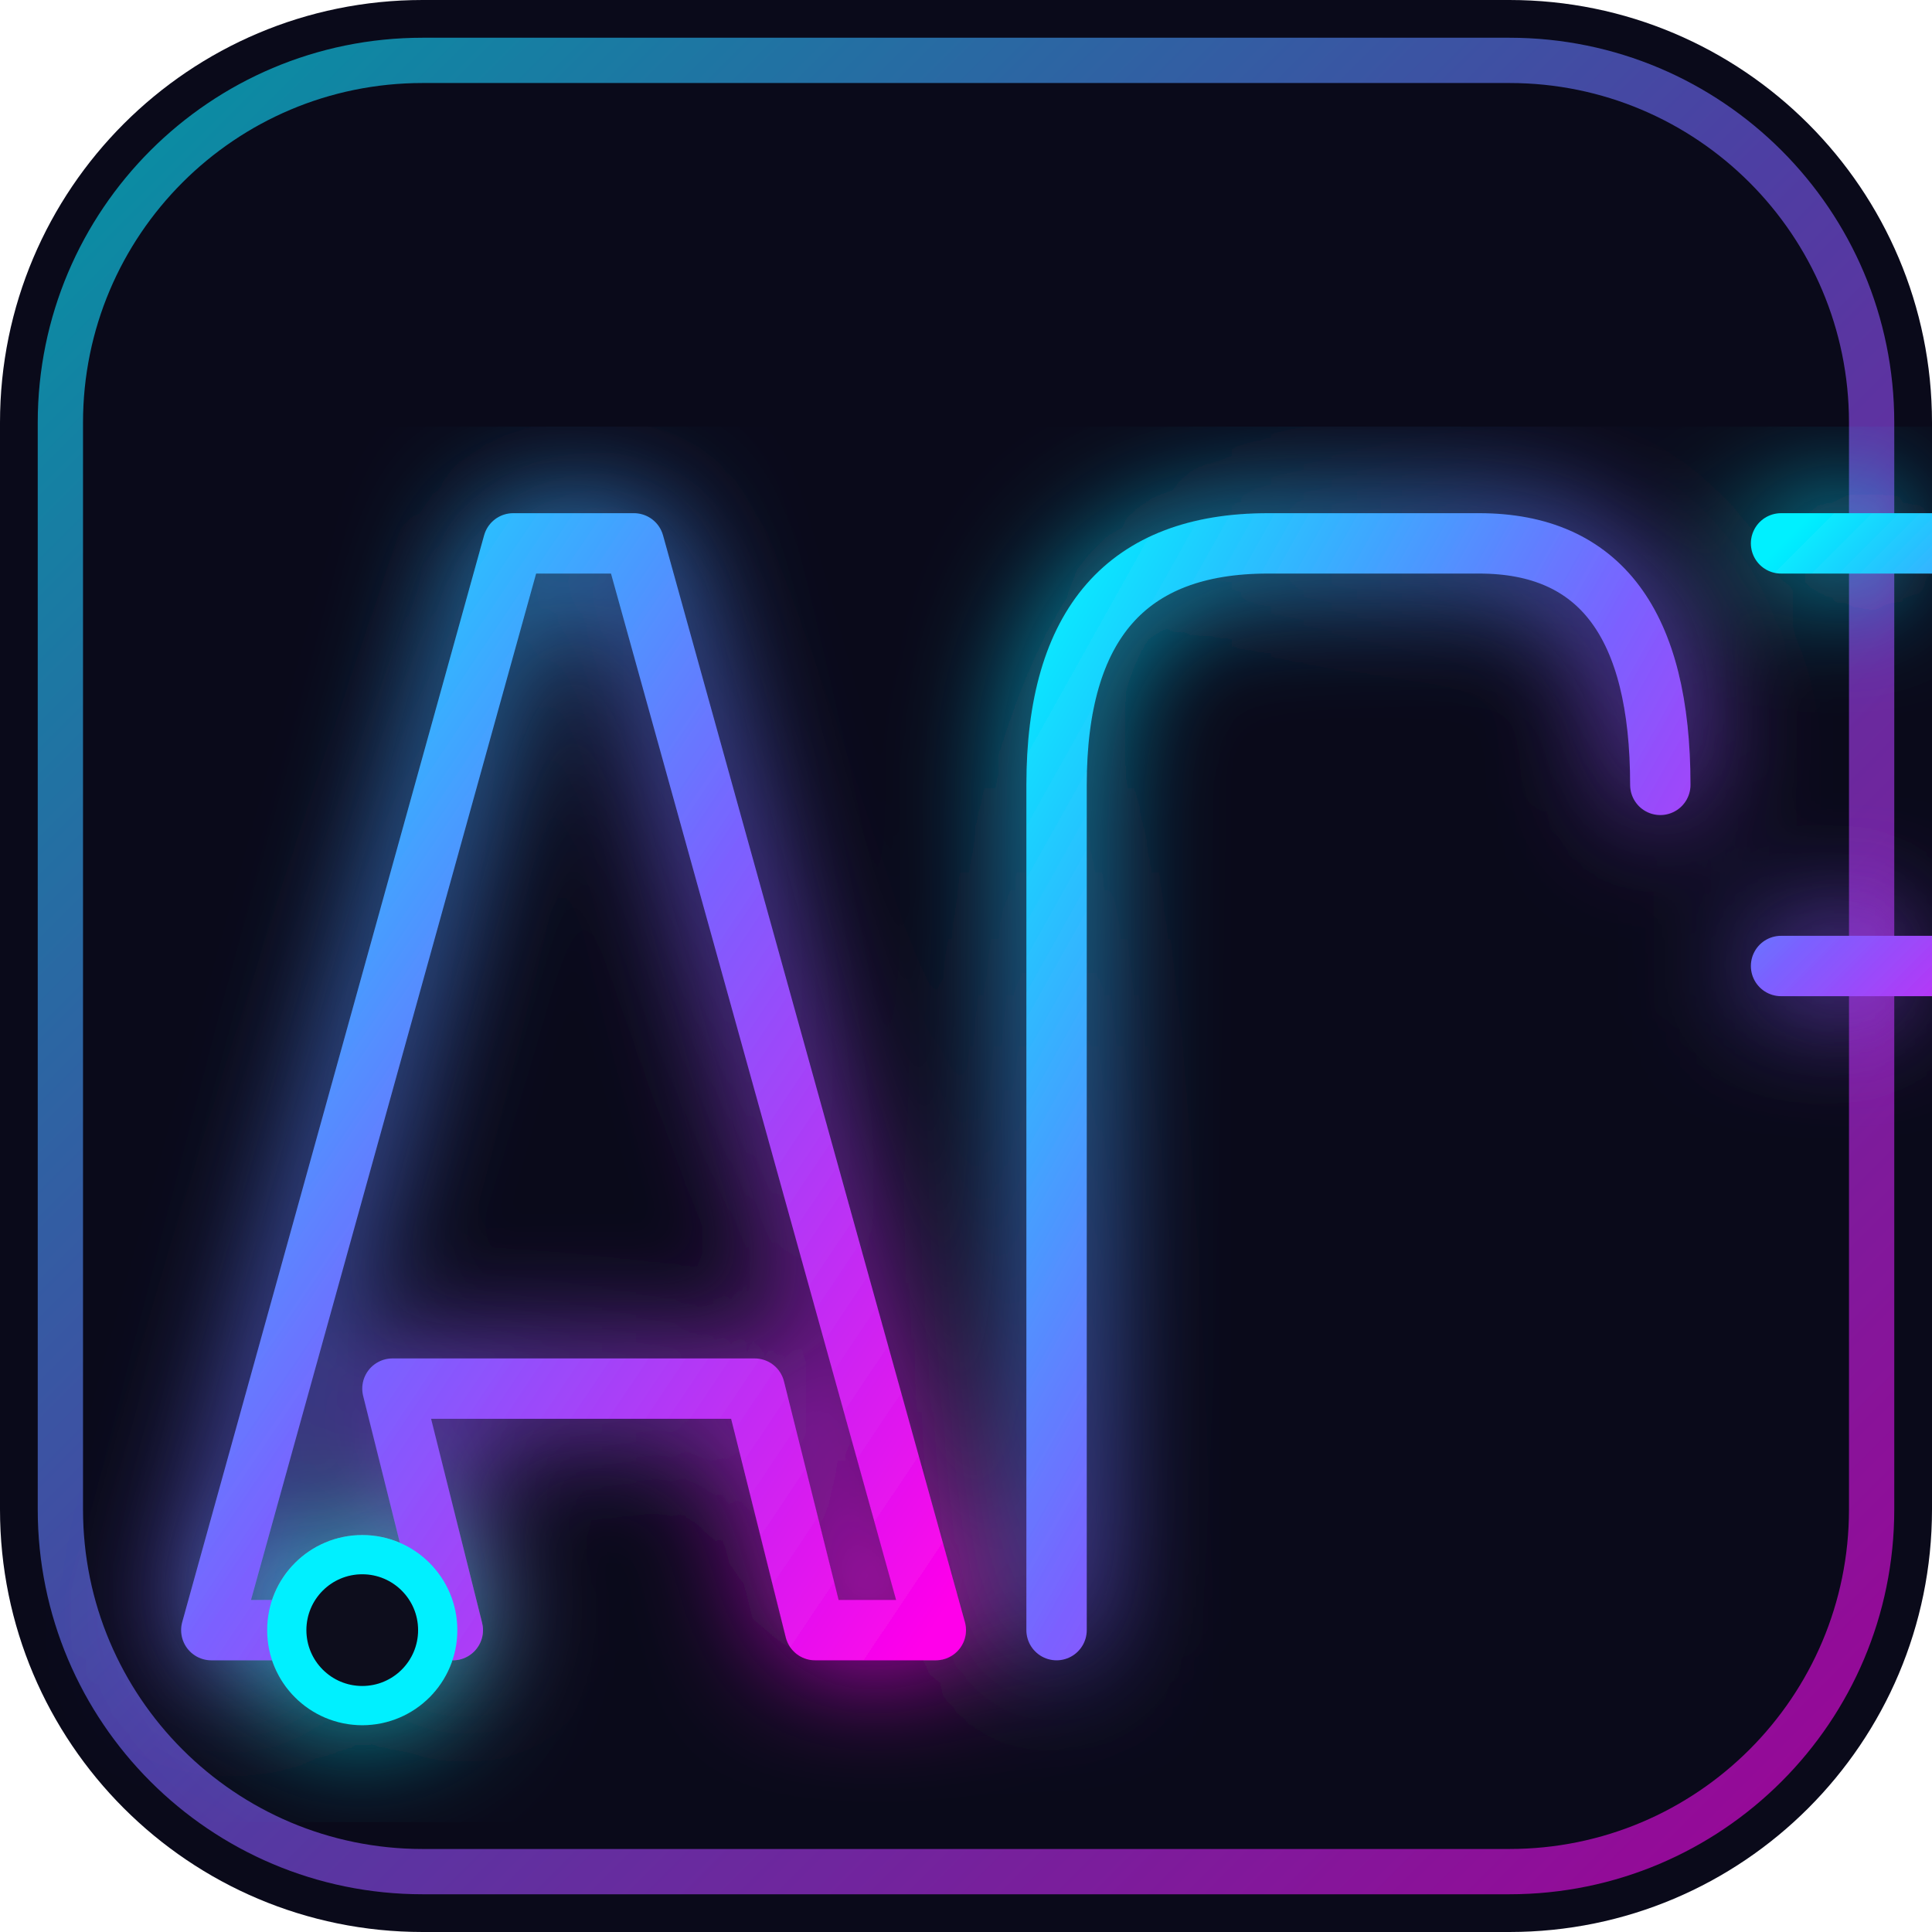
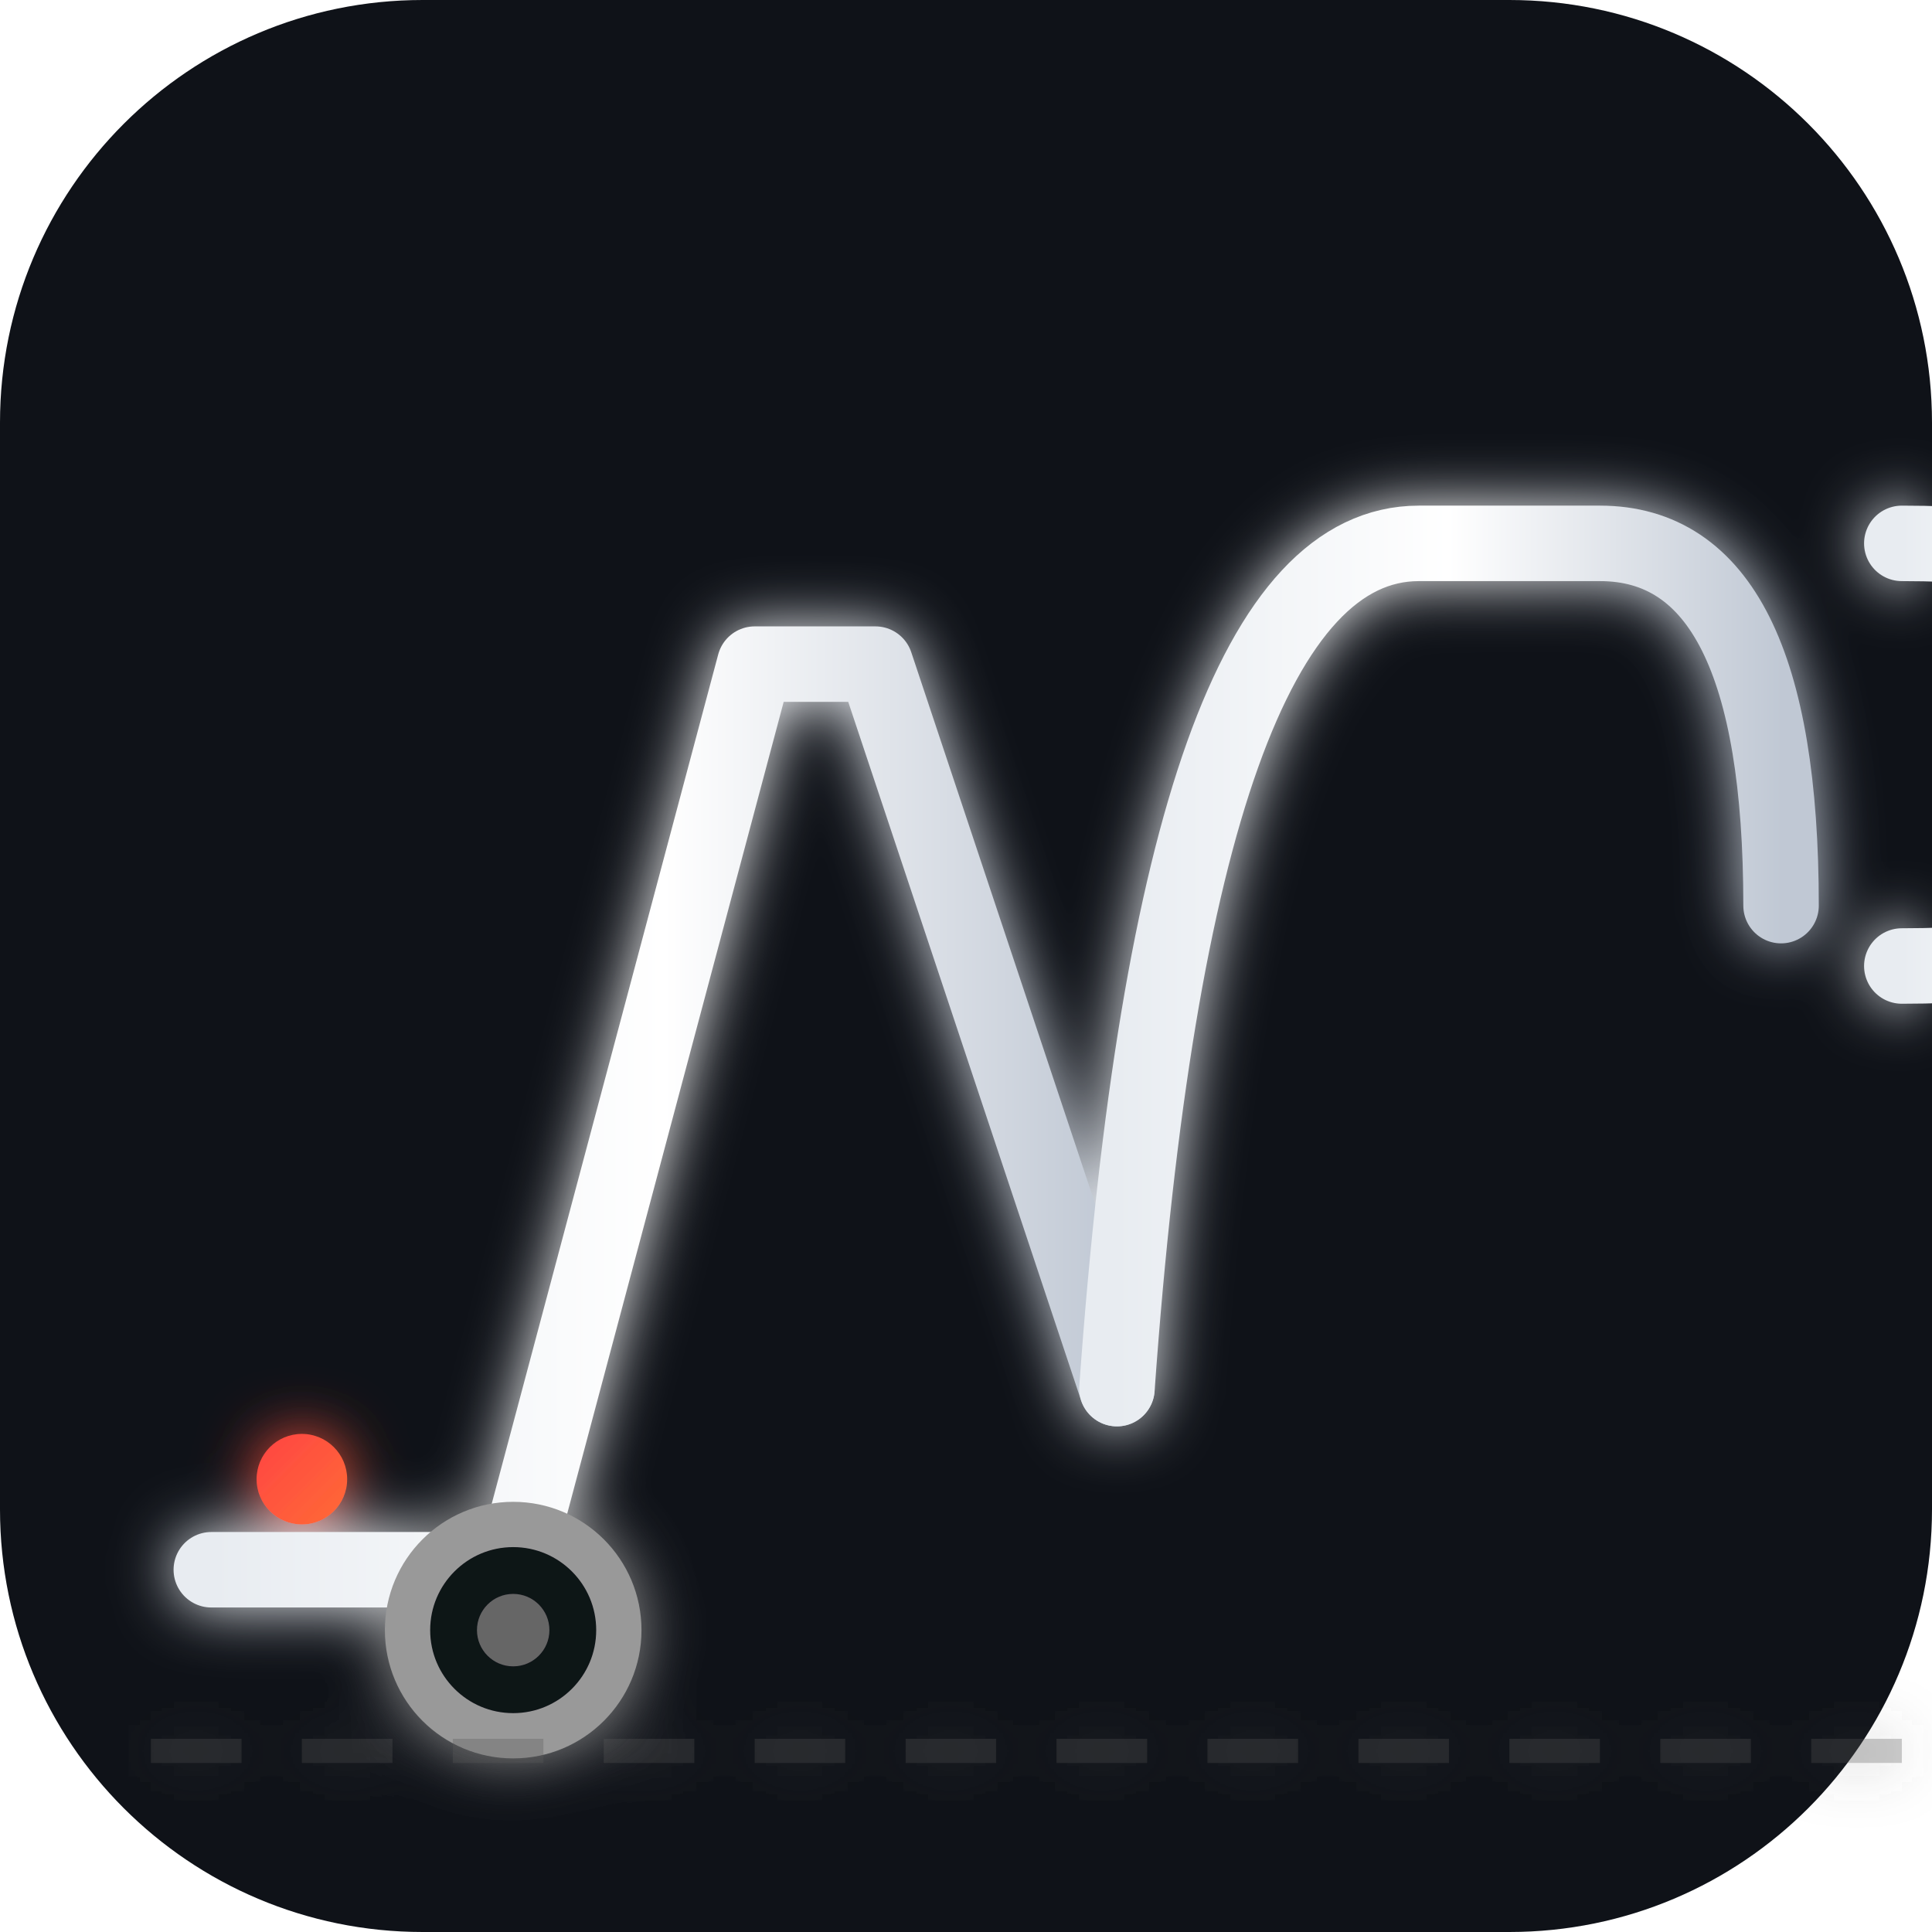
<svg xmlns="http://www.w3.org/2000/svg" viewBox="0 0 64 64">
  <defs>
-     <linearGradient id="fg" x1="0%" y1="0%" x2="100%" y2="100%">
-       <stop offset="0%" stop-color="#00f0ff" />
-       <stop offset="50%" stop-color="#7b61ff" />
-       <stop offset="100%" stop-color="#ff00ea" />
+     <linearGradient id="fg" x1="0%" y1="0%" x2="100%" y2="0%">
+       <stop offset="0%" stop-color="#e8ecf1" />
+       <stop offset="50%" stop-color="#ffffff" />
+       <stop offset="100%" stop-color="#c0c8d4" />
+     </linearGradient>
+     <linearGradient id="red" x1="0%" y1="0%" x2="100%" y2="100%">
+       <stop offset="0%" stop-color="#ff4444" />
+       <stop offset="100%" stop-color="#ff6b35" />
    </linearGradient>
    <filter id="glow">
-       <feGaussianBlur stdDeviation="2" result="b" />
+       <feGaussianBlur stdDeviation="1" result="b" />
      <feMerge>
        <feMergeNode in="b" />
        <feMergeNode in="SourceGraphic" />
      </feMerge>
    </filter>
  </defs>
-   <rect width="64" height="64" rx="14" fill="#0a0a1a" />
-   <rect x="2" y="2" width="60" height="60" rx="12" fill="none" stroke="url(#fg)" stroke-width="1.5" opacity="0.6" />
-   <g filter="url(#glow)" transform="translate(5,8)">
-     <polygon points="10,46 2,46 12,10 16,10 26,46 22,46 20,38 8,38" fill="none" stroke="url(#fg)" stroke-width="2" stroke-linejoin="round" />
-     <line x1="9" y1="40" x2="19" y2="40" stroke="url(#fg)" stroke-width="1.5" stroke-linecap="round" />
-     <circle cx="7" cy="46" r="2.5" fill="#0a0a1a" stroke="#00f0ff" stroke-width="1.3" />
-     <path d="M30,46 L30,18 Q30,10 37,10 L44,10 Q50,10 50,18" fill="none" stroke="url(#fg)" stroke-width="2" stroke-linecap="round" stroke-linejoin="round" />
-     <line x1="54" y1="10" x2="54" y2="46" stroke="url(#fg)" stroke-width="2" stroke-linecap="round" />
-     <path d="M54,10 L62,10 Q68,10 68,17 Q68,24 62,24 L54,24" fill="none" stroke="url(#fg)" stroke-width="2" stroke-linecap="round" stroke-linejoin="round" />
-     <line x1="60" y1="24" x2="68" y2="42" stroke="url(#fg)" stroke-width="1.8" stroke-linecap="round" />
-     <circle cx="64" cy="46" r="2.5" fill="#0a0a1a" stroke="#ff00ea" stroke-width="1.3" />
-     <line x1="2" y1="48" x2="70" y2="48" stroke="url(#fg)" stroke-width="0.8" opacity="0.25" stroke-linecap="round" />
+   <rect width="64" height="64" rx="14" fill="#0f1218" />
+   <g filter="url(#glow)" transform="translate(3,8)">
+     <path d="M4,44 L14,44 L22,14 L26,14 L34,38" fill="none" stroke="url(#fg)" stroke-width="2.5" stroke-linejoin="round" stroke-linecap="round" />
+     <line x1="16" y1="32" x2="30" y2="32" stroke="url(#fg)" stroke-width="1.8" stroke-linecap="round" />
+     <circle cx="7" cy="41" r="1.5" fill="url(#red)" />
+     <path d="M34,38 Q36,10 44,10 L50,10 Q56,10 56,22" fill="none" stroke="url(#fg)" stroke-width="2.5" stroke-linecap="round" stroke-linejoin="round" />
+     <line x1="60" y1="10" x2="60" y2="44" stroke="url(#fg)" stroke-width="2.5" stroke-linecap="round" />
+     <path d="M60,10 Q72,10 72,17 Q72,24 60,24" fill="none" stroke="url(#fg)" stroke-width="2.5" stroke-linecap="round" stroke-linejoin="round" />
+     <line x1="64" y1="24" x2="72" y2="40" stroke="url(#fg)" stroke-width="2.2" stroke-linecap="round" />
+     <rect x="70" y="36" width="3" height="2" rx="0.5" fill="url(#red)" />
+     <circle cx="14" cy="46" r="3.5" fill="#0f1218" stroke="#999" stroke-width="1.5" />
+     <circle cx="14" cy="46" r="1.2" fill="#666" />
+     <circle cx="66" cy="46" r="3.5" fill="#0f1218" stroke="#999" stroke-width="1.5" />
+     <circle cx="66" cy="46" r="1.2" fill="#666" />
+     <line x1="2" y1="50" x2="76" y2="50" stroke="#555" stroke-width="0.8" opacity="0.3" stroke-dasharray="3 2" />
  </g>
</svg>
